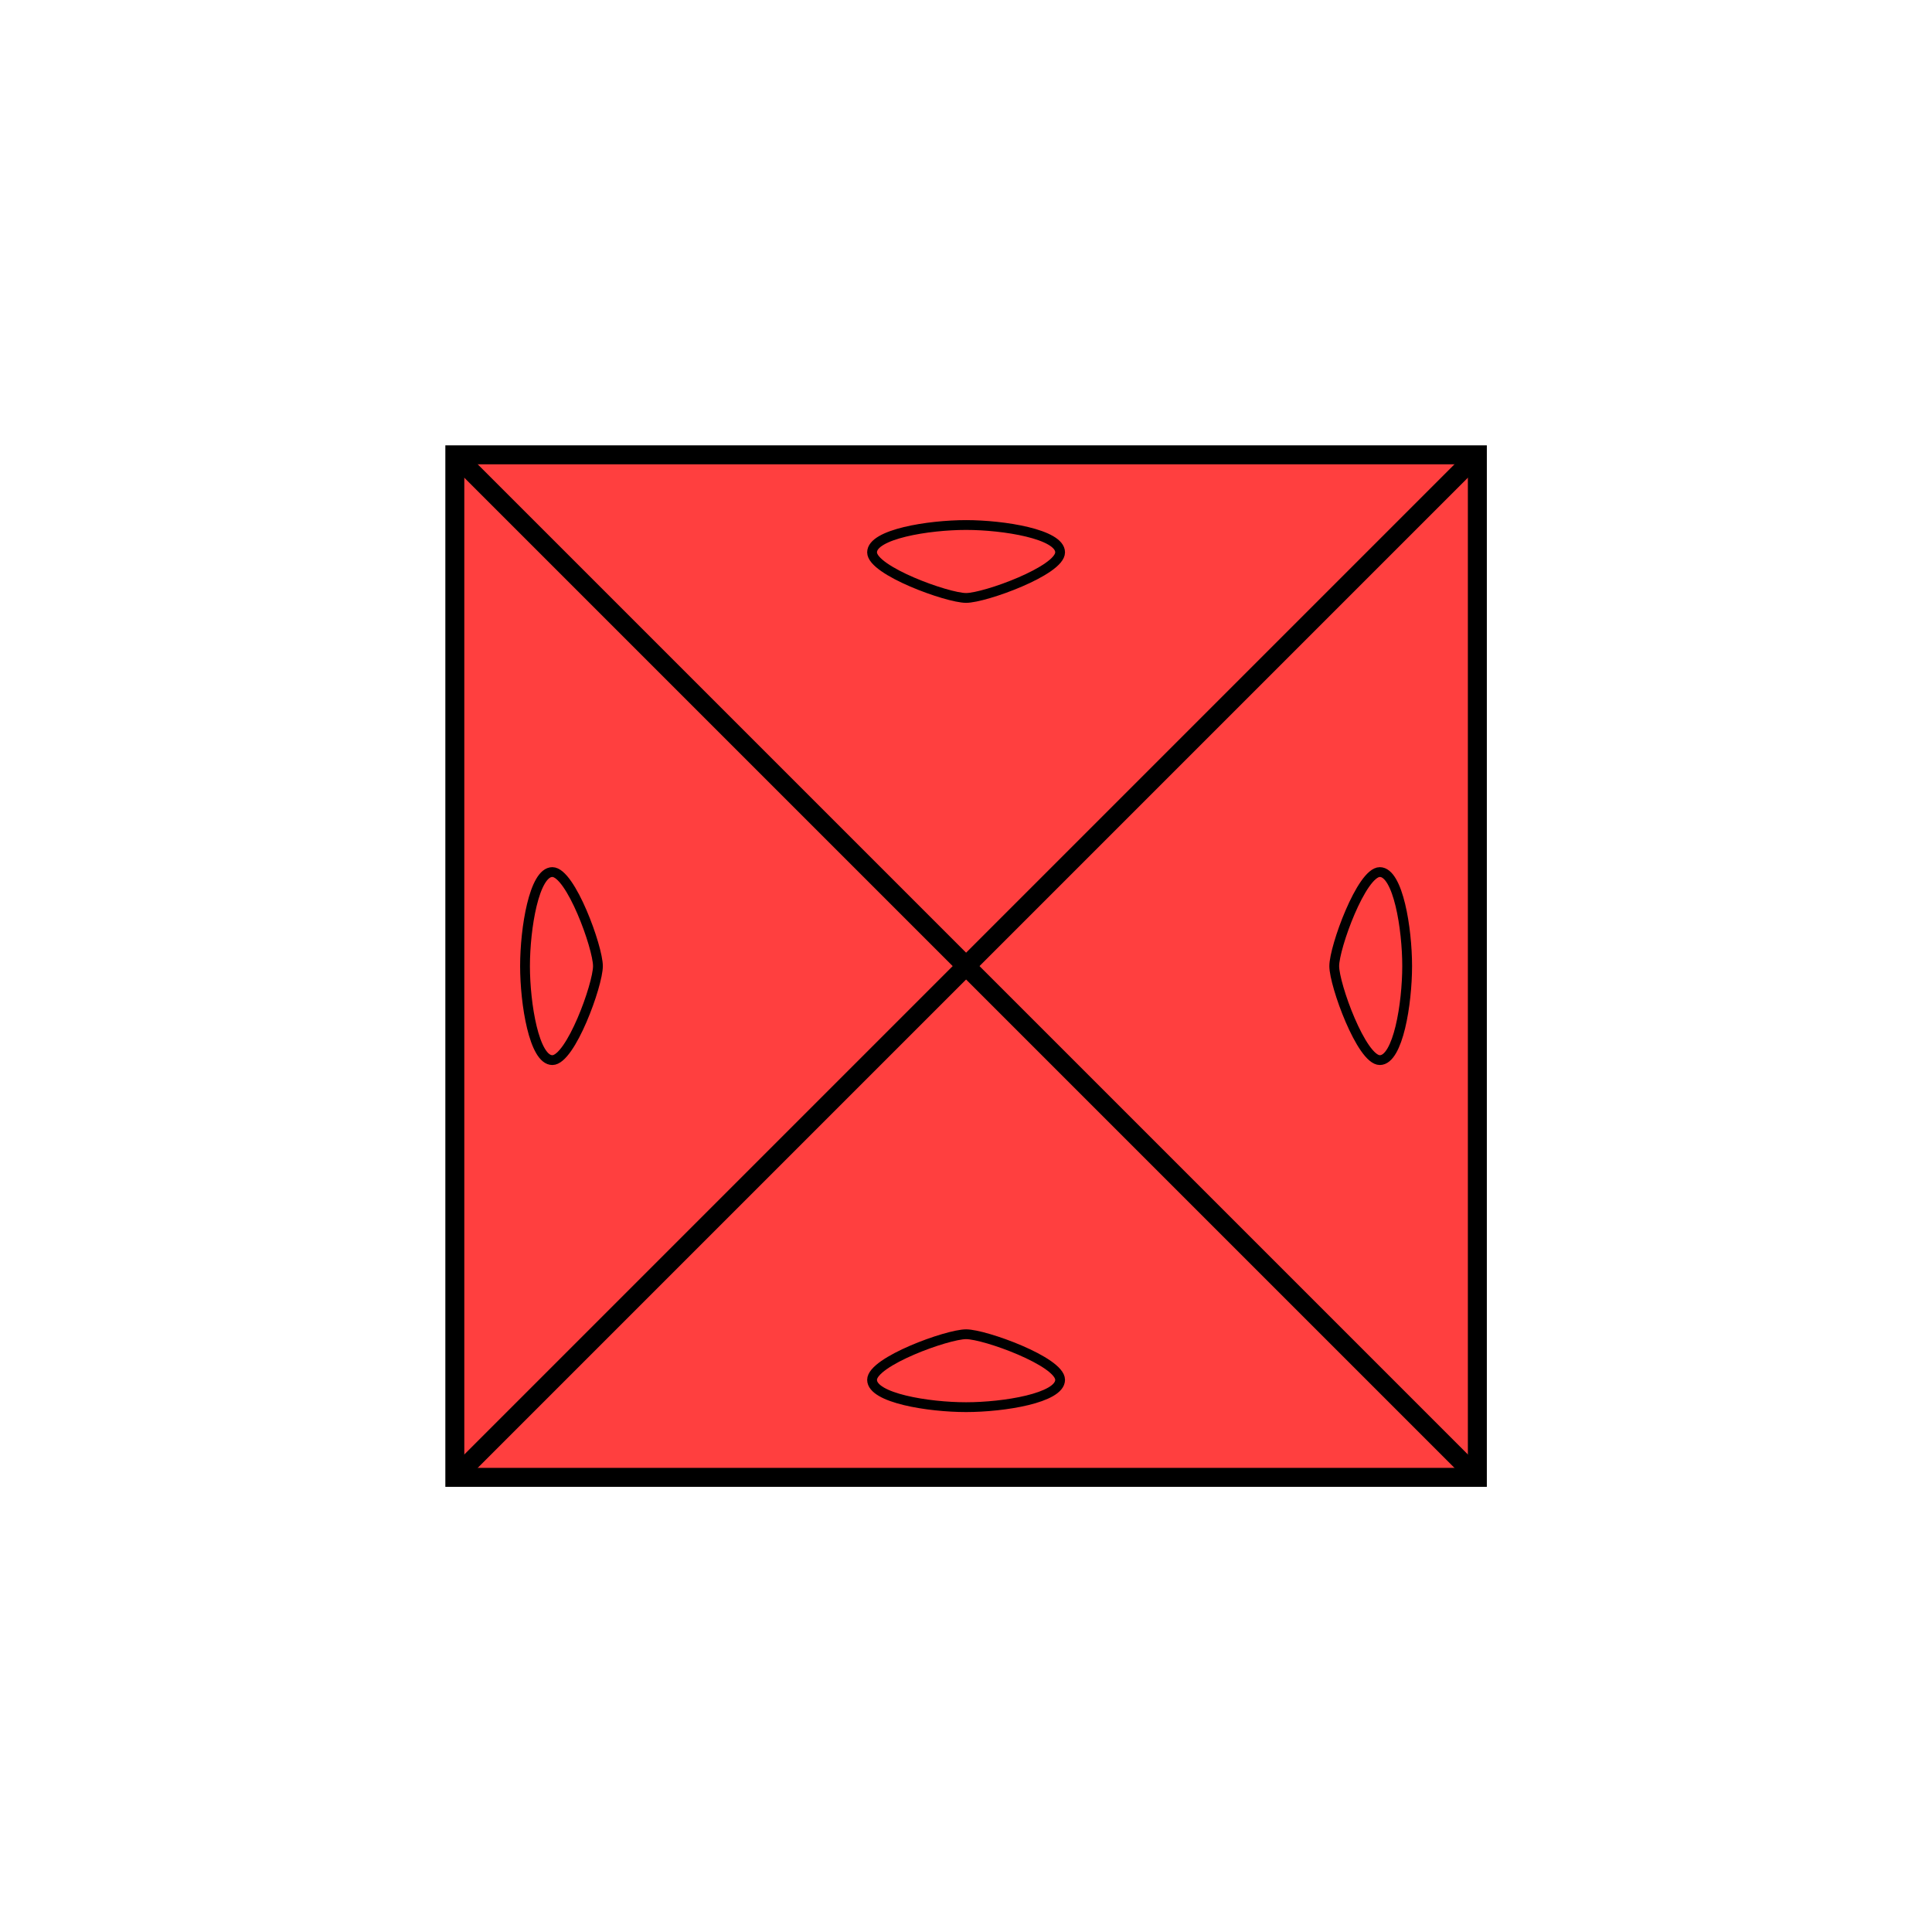
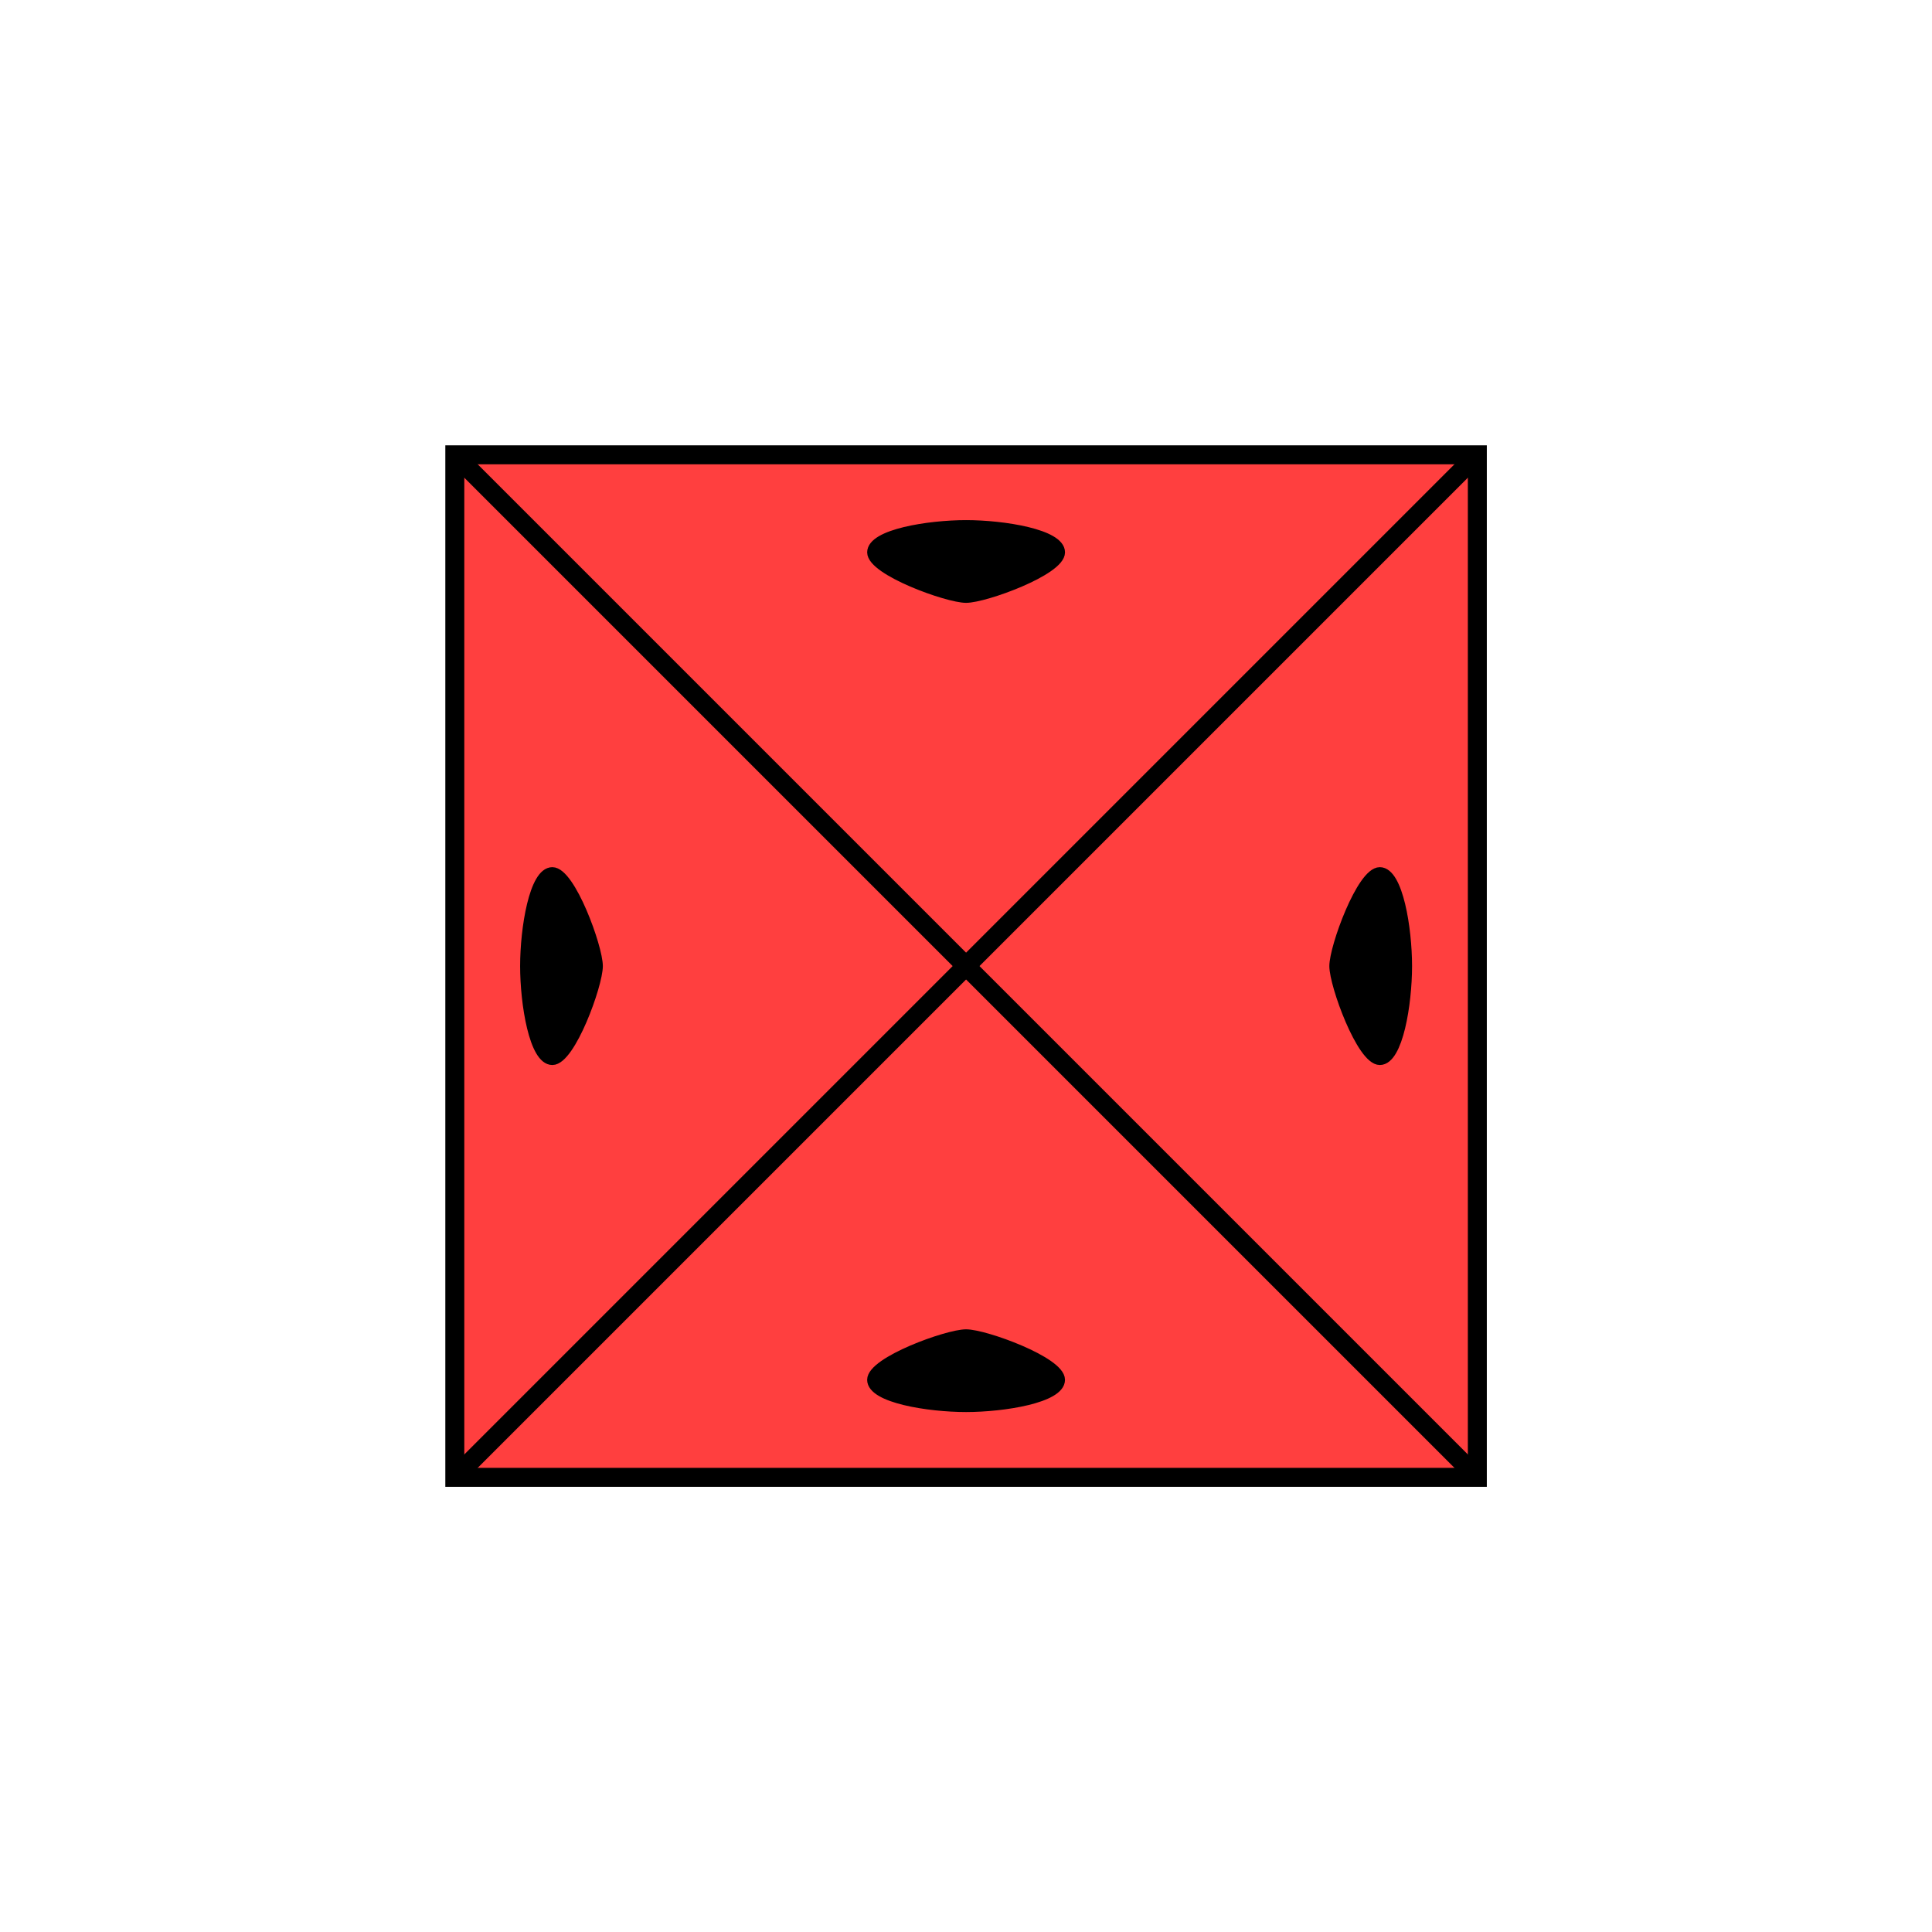
- <svg xmlns="http://www.w3.org/2000/svg" xmlns:xlink="http://www.w3.org/1999/xlink" width="27mm" height="27mm" viewBox="0 0 27 27" version="1.1" id="svg4528">
+ <svg xmlns="http://www.w3.org/2000/svg" width="27mm" height="27mm" viewBox="0 0 27 27" version="1.1" id="svg4528">
  <defs id="defs4522" />
  <g id="layer1">
-     <g id="g2083" transform="translate(6.35625,6.35625)">
-       <path id="path5076" d="m 0,14.29 v -14.29 h 14.29 v 14.29 z" style="fill:#ff0000;fill-opacity:0.753;stroke:#000000;stroke-width:0.265px;stroke-linecap:butt;stroke-linejoin:miter;stroke-opacity:1" />
-       <path id="path5078" d="m 0,0 14.29,14.29" style="fill:none;stroke:#000000;stroke-width:0.265px;stroke-linecap:butt;stroke-linejoin:miter;stroke-opacity:1" />
-       <path id="path5080" d="m 0,14.29 14.29,-14.29" style="fill:none;stroke:#000000;stroke-width:0.265px;stroke-linecap:butt;stroke-linejoin:miter;stroke-opacity:1" />
-       <g id="g3071">
-         <path style="fill:none;stroke:#000000;stroke-width:0.137px;stroke-linecap:butt;stroke-linejoin:miter;stroke-opacity:1" d="m 7.145,12.29 c 0.263,0 1.314,0.382 1.314,0.637 0,0.255 -0.788,0.382 -1.314,0.382 -0.526,0 -1.314,-0.127 -1.314,-0.382 0,-0.255 1.051,-0.637 1.314,-0.637" id="path862" />
+     <g id="g874">
+       <path id="path5076" d="m 6.356,20.646 v -14.29 h 14.29 v 14.29 z" style="fill:#ff0000;fill-opacity:0.753;stroke:#000000;stroke-width:0.265px;stroke-linecap:butt;stroke-linejoin:miter;stroke-opacity:1" />
+       <path id="path5078" d="m 6.356,6.356 14.29,14.29" style="fill:none;stroke:#000000;stroke-width:0.265px;stroke-linecap:butt;stroke-linejoin:miter;stroke-opacity:1" />
+       <path id="path5080" d="m 6.356,20.646 14.29,-14.29" style="fill:none;stroke:#000000;stroke-width:0.265px;stroke-linecap:butt;stroke-linejoin:miter;stroke-opacity:1" />
+       <path id="path862" d="m 13.501,18.646 c 0.263,0 1.314,0.382 1.314,0.637 0,0.255 -0.788,0.382 -1.314,0.382 -0.526,0 -1.314,-0.127 -1.314,-0.382 0,-0.255 1.051,-0.637 1.314,-0.637" style="stroke:#000000;stroke-width:0.137px;stroke-linecap:butt;stroke-linejoin:miter;stroke-opacity:1" />
+       <g id="use3073" transform="rotate(-90,13.50125,7.145)">
+         <path id="path859" d="m 7.145,12.29 c 0.263,0 1.314,0.382 1.314,0.637 0,0.255 -0.788,0.382 -1.314,0.382 -0.526,0 -1.314,-0.127 -1.314,-0.382 0,-0.255 1.051,-0.637 1.314,-0.637" style="stroke:#000000;stroke-width:0.137px;stroke-linecap:butt;stroke-linejoin:miter;stroke-opacity:1" />
      </g>
-       <use transform="rotate(-90,7.145,7.145)" height="100%" width="100%" id="use3073" xlink:href="#g3071" y="0" x="0" />
-       <use height="100%" width="100%" transform="rotate(90,7.145,7.145)" id="use3073-3" xlink:href="#g3071" y="0" x="0" />
-       <use height="100%" width="100%" transform="rotate(180,7.145,7.145)" id="use3073-3-6" xlink:href="#g3071" y="0" x="0" />
+       <g id="use3073-3" transform="rotate(90,7.145,13.50125)">
+         <path id="path855" d="m 7.145,12.29 c 0.263,0 1.314,0.382 1.314,0.637 0,0.255 -0.788,0.382 -1.314,0.382 -0.526,0 -1.314,-0.127 -1.314,-0.382 0,-0.255 1.051,-0.637 1.314,-0.637" style="stroke:#000000;stroke-width:0.137px;stroke-linecap:butt;stroke-linejoin:miter;stroke-opacity:1" />
+       </g>
+       <g id="use3073-3-6" transform="rotate(180,10.32312,10.32312)">
+         <path id="path851" d="m 7.145,12.29 c 0.263,0 1.314,0.382 1.314,0.637 0,0.255 -0.788,0.382 -1.314,0.382 -0.526,0 -1.314,-0.127 -1.314,-0.382 0,-0.255 1.051,-0.637 1.314,-0.637" style="stroke:#000000;stroke-width:0.137px;stroke-linecap:butt;stroke-linejoin:miter;stroke-opacity:1" />
+       </g>
    </g>
  </g>
</svg>
